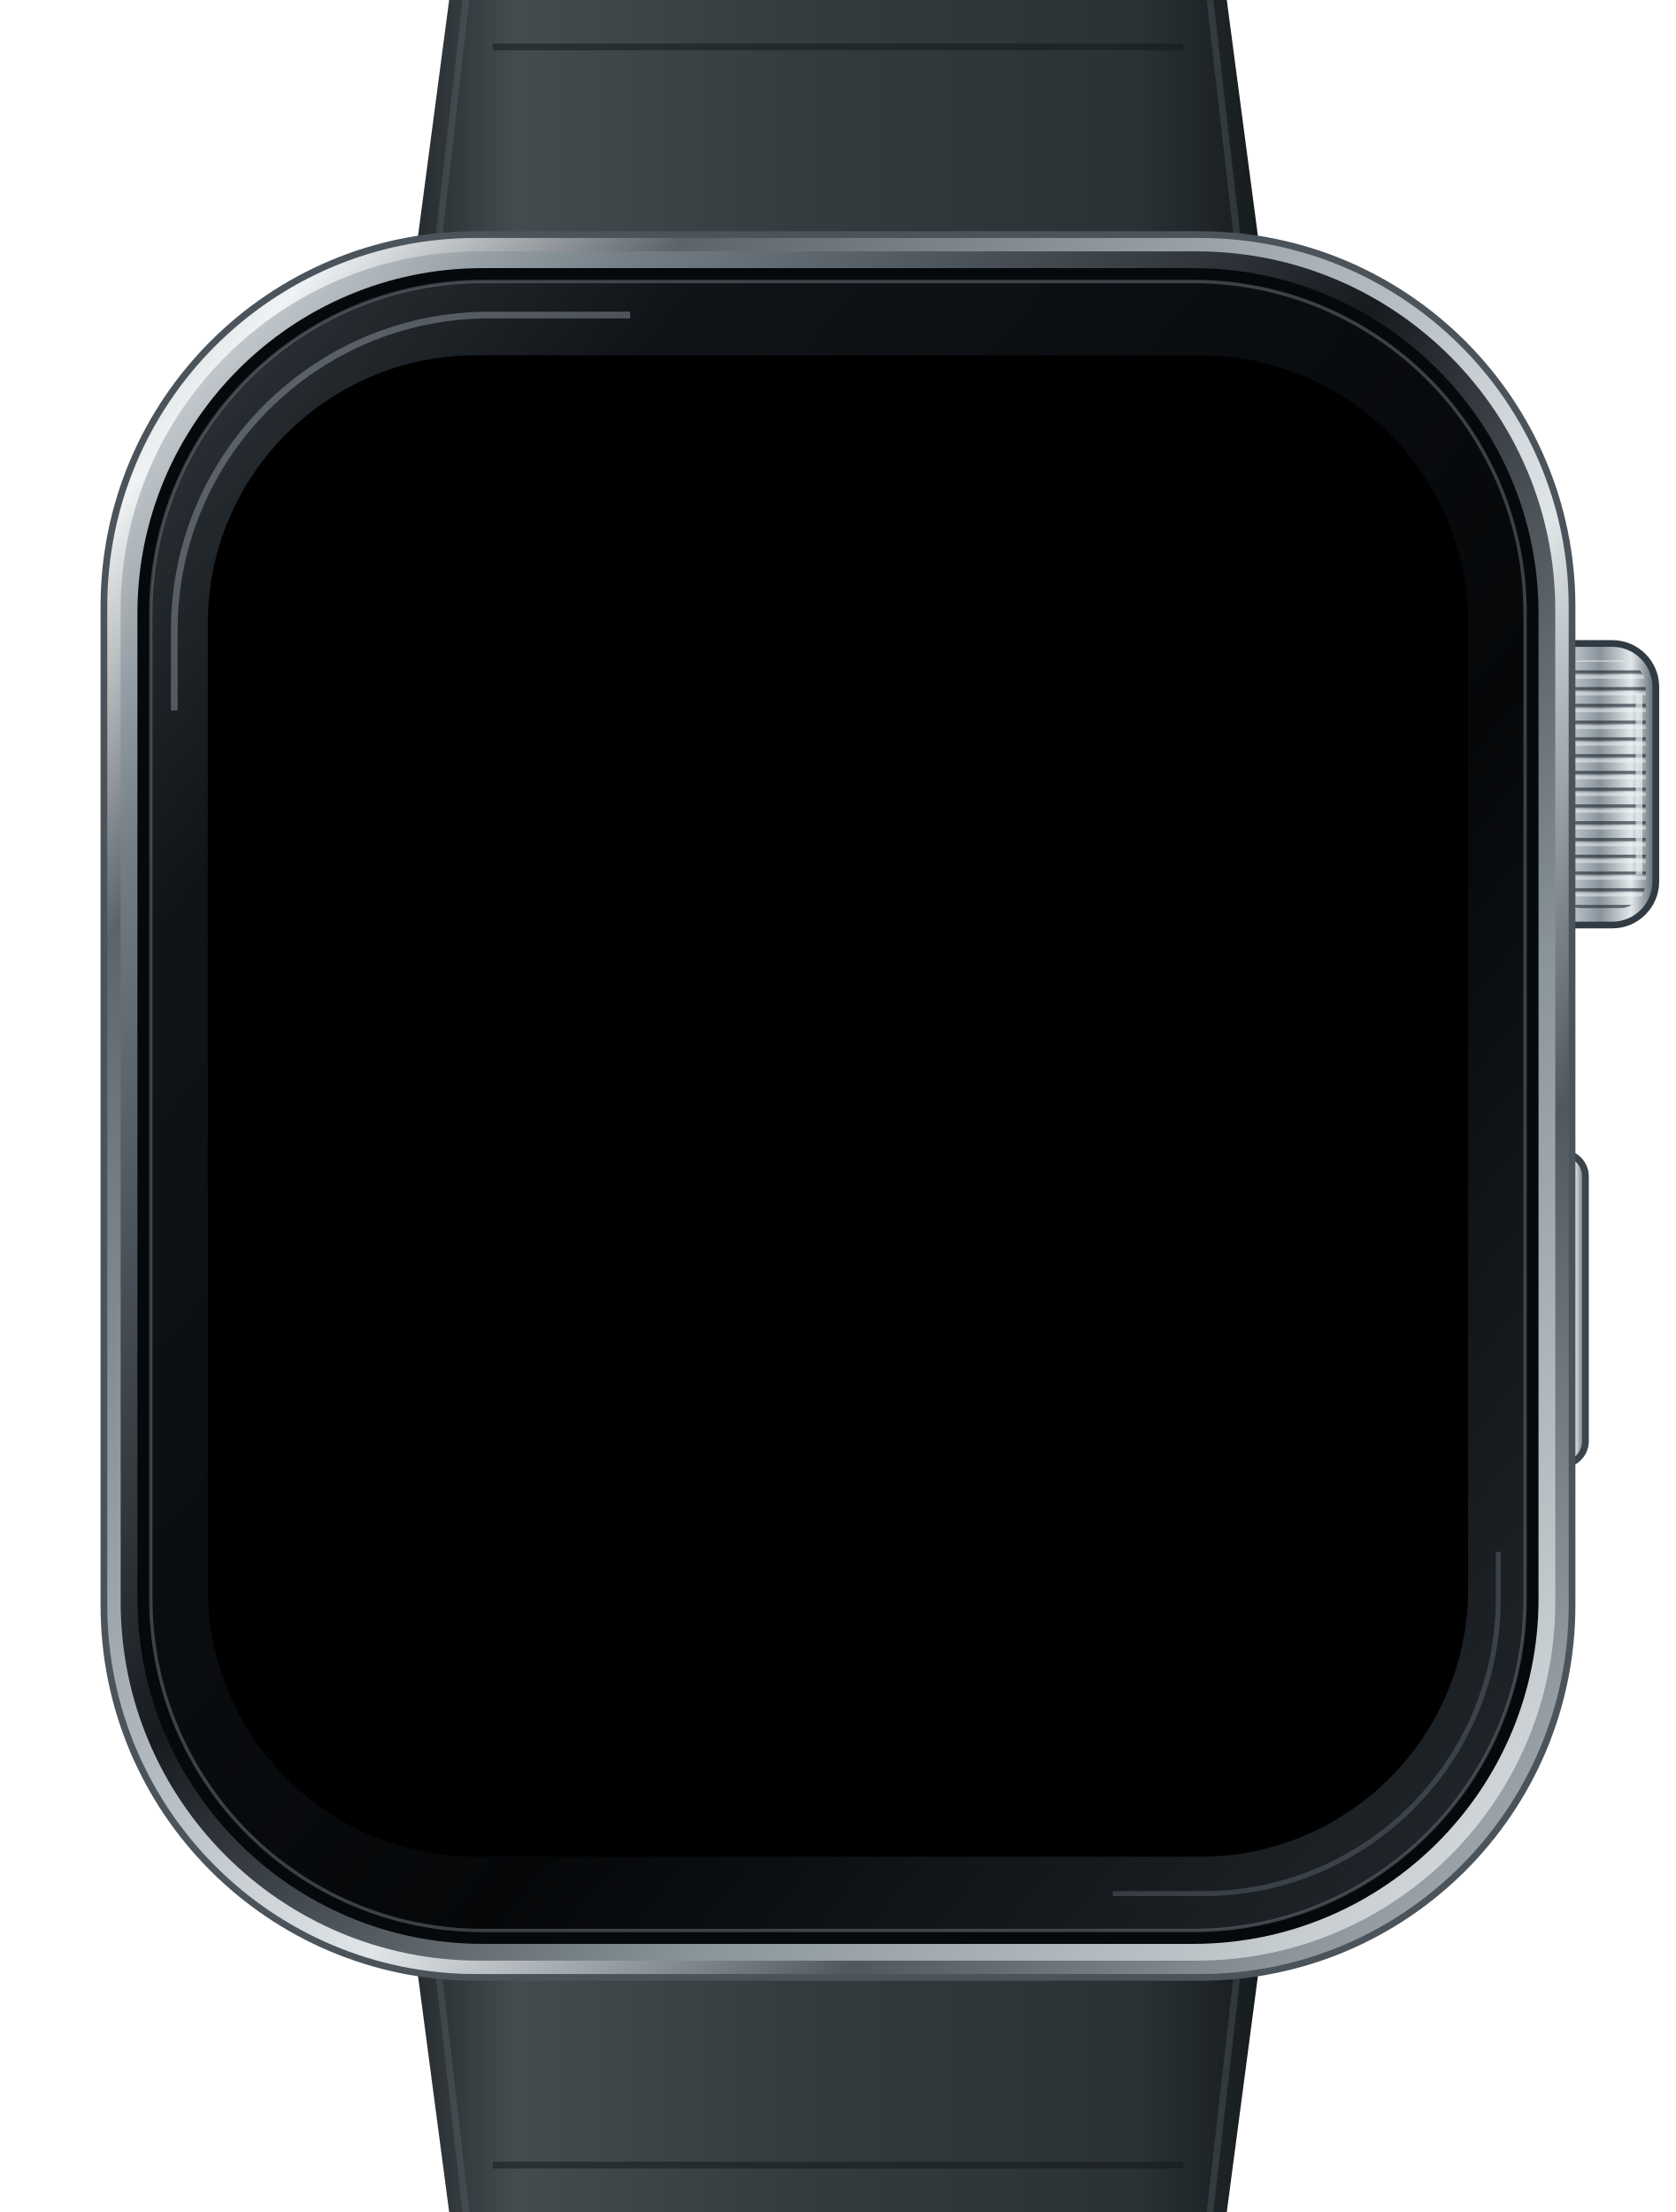
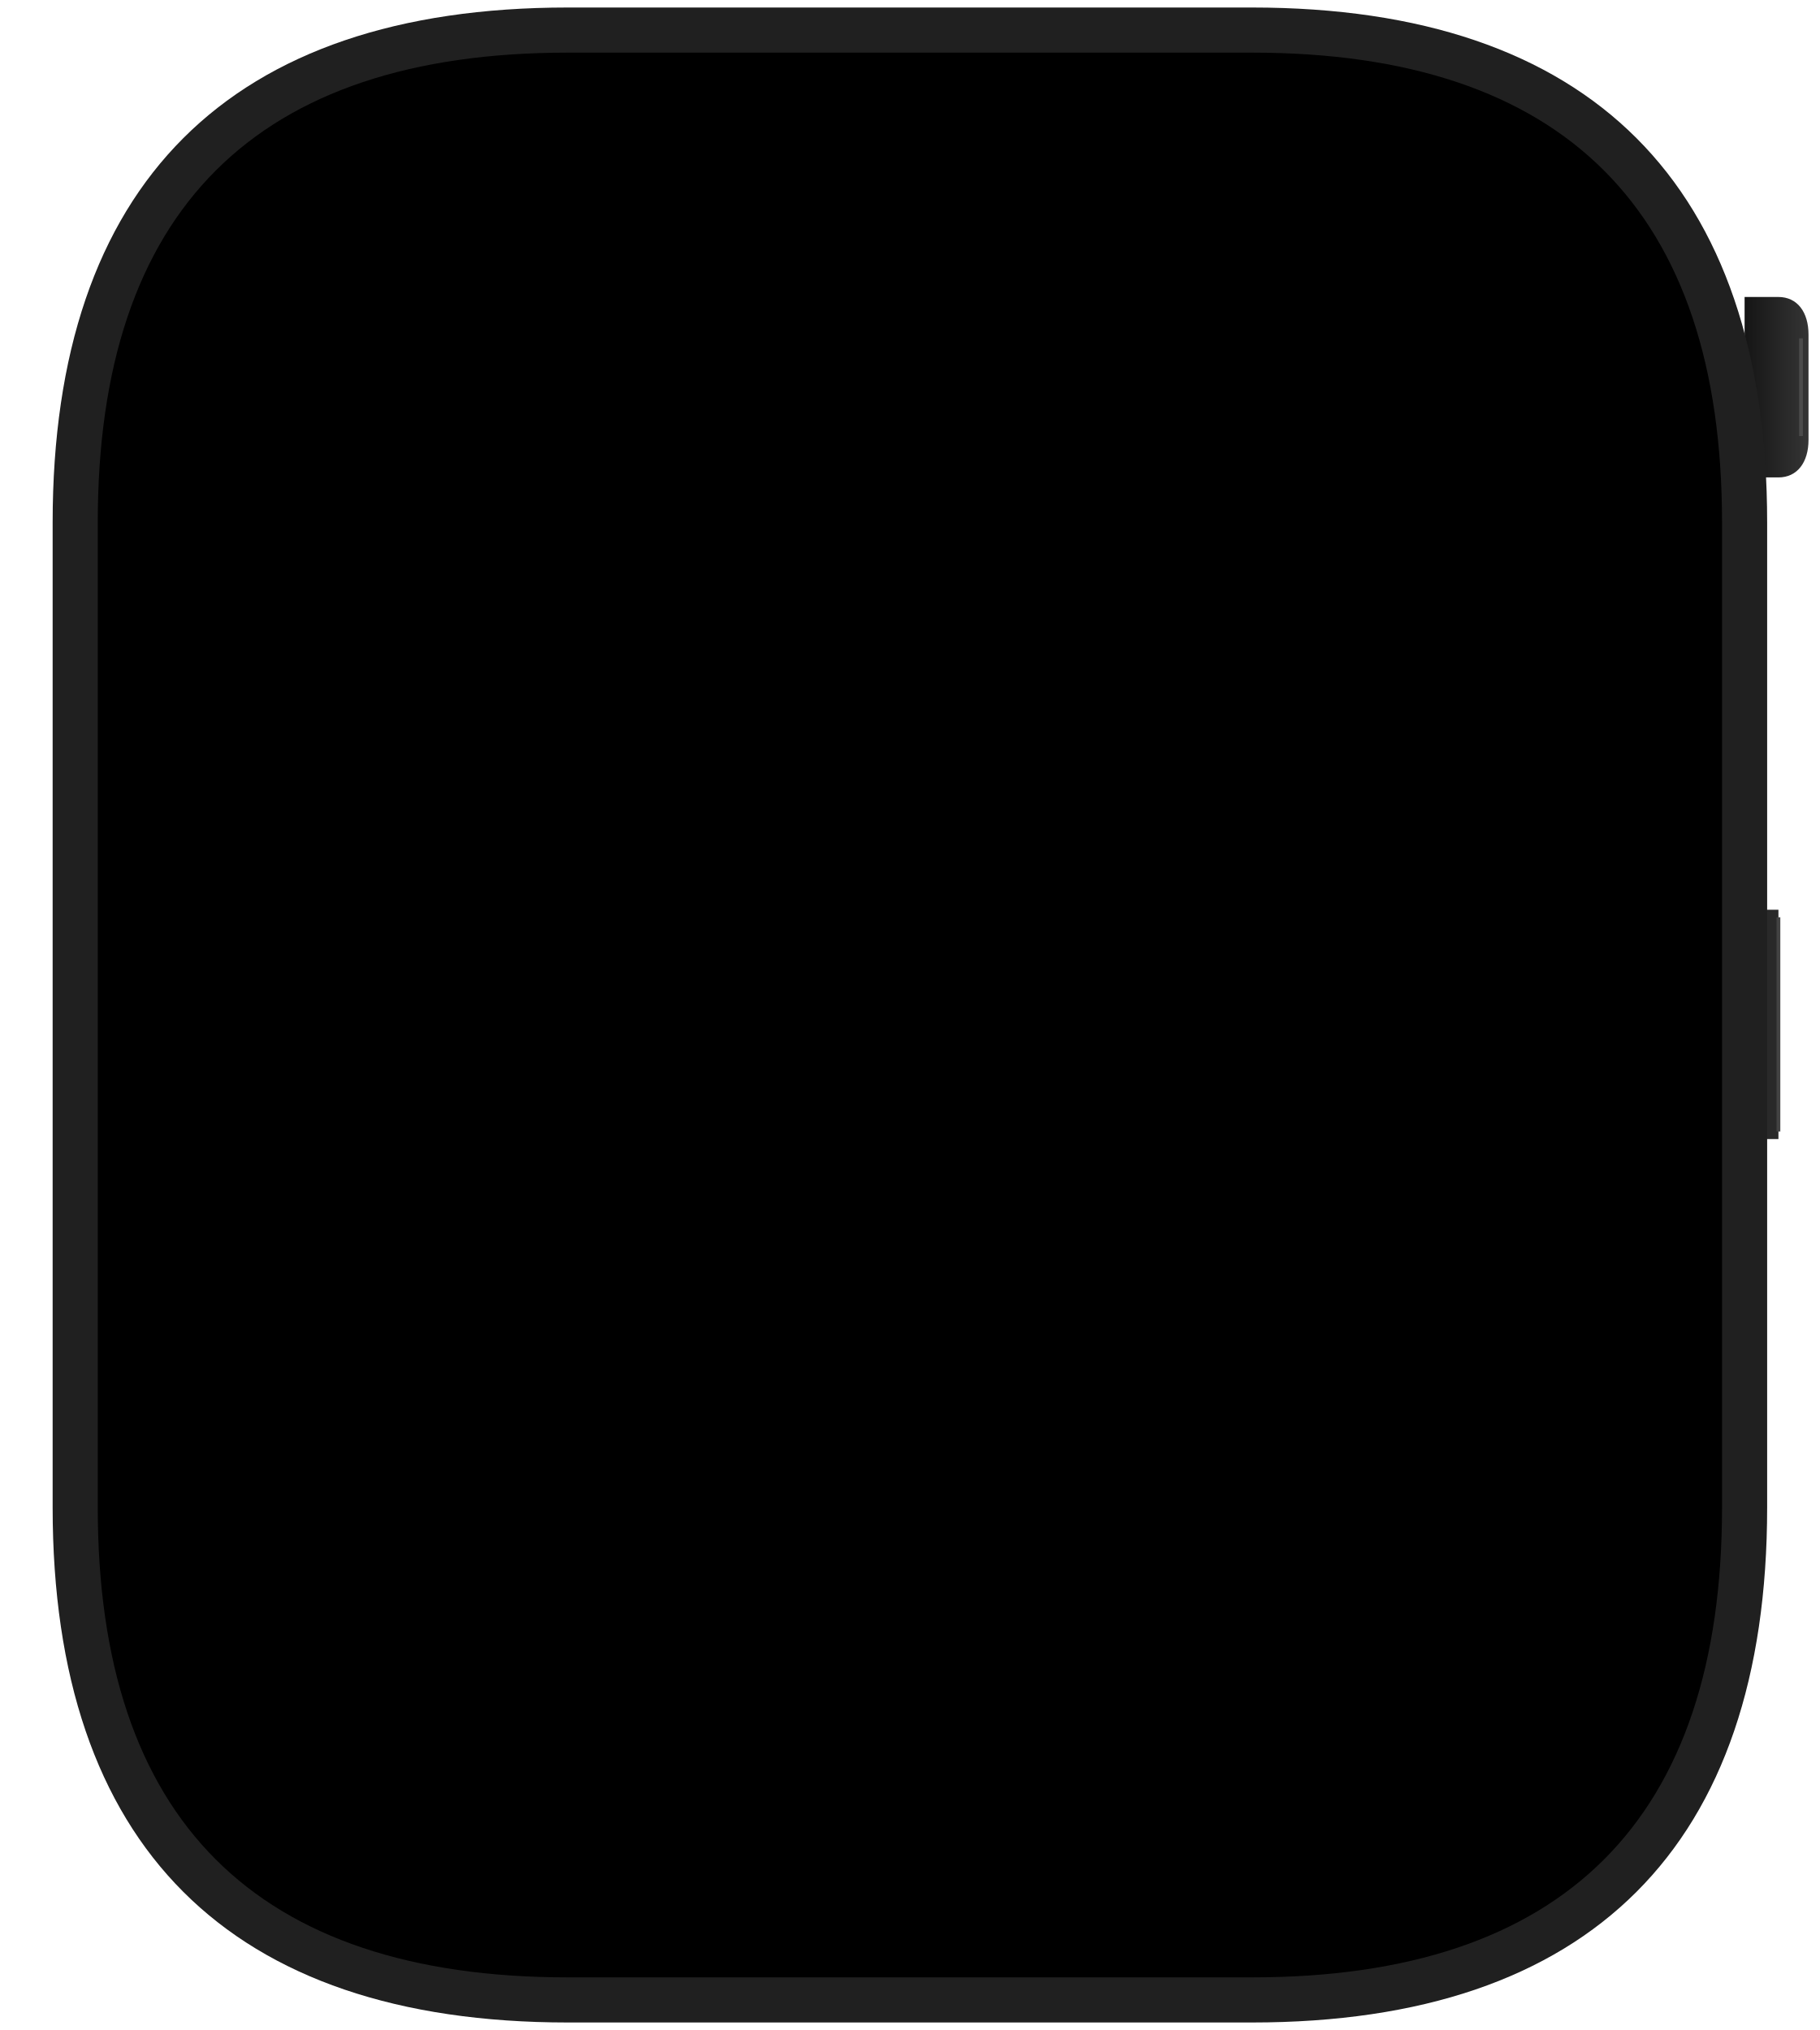
- <svg xmlns="http://www.w3.org/2000/svg" width="500" height="660" viewBox="0 0 500 660" preserveAspectRatio="none">
+ <svg xmlns="http://www.w3.org/2000/svg" width="484" height="540" viewBox="0 0 484 540" preserveAspectRatio="none">
  <defs>
-     <linearGradient id="band">
-       <stop stop-color="#252a2d" />
-       <stop offset=".12" stop-color="#444c50" />
-       <stop offset=".45" stop-color="#343c40" />
-       <stop offset=".85" stop-color="#2b3236" />
-       <stop offset="1" stop-color="#151a1d" />
+     <linearGradient id="crown" x1="0" y1="0" x2="1" y2="0">
+       <stop stop-color="#151515" />
+       <stop offset=".6" stop-color="#282828" />
+       <stop offset="1" stop-color="#343434" />
    </linearGradient>
-     <linearGradient id="case" x1="0" y1="0" x2="1" y2="1">
-       <stop stop-color="#adb5bb" />
-       <stop offset=".08" stop-color="#f0f3f4" />
-       <stop offset=".2" stop-color="#5c646a" />
-       <stop offset=".4" stop-color="#a1a9af" />
-       <stop offset=".58" stop-color="#e0e5e8" />
-       <stop offset=".75" stop-color="#50585e" />
-       <stop offset="1" stop-color="#b7bfc5" />
-     </linearGradient>
-     <linearGradient id="rim" x1="0" y1="0" x2="1" y2="1">
-       <stop stop-color="#f1f4f6" />
-       <stop offset=".18" stop-color="#737e86" />
-       <stop offset=".45" stop-color="#171b20" />
-       <stop offset=".7" stop-color="#89949b" />
-       <stop offset="1" stop-color="#e4e8ea" />
-     </linearGradient>
-     <linearGradient id="glass" x1="0" y1="0" x2="1" y2="1">
-       <stop stop-color="#343a40" />
-       <stop offset=".2" stop-color="#101418" />
-       <stop offset=".62" stop-color="#050709" />
-       <stop offset="1" stop-color="#242a30" />
-     </linearGradient>
-     <linearGradient id="crown">
-       <stop stop-color="#545d64" />
-       <stop offset=".22" stop-color="#d6dde1" />
-       <stop offset=".55" stop-color="#89939b" />
-       <stop offset=".8" stop-color="#e3e8eb" />
-       <stop offset="1" stop-color="#59636b" />
-     </linearGradient>
-     <pattern id="knurl" width="5" height="5" patternUnits="userSpaceOnUse">
-       <path d="M0 .5H5" stroke="#1c252d" stroke-opacity=".6" />
-       <path d="M0 2H5" stroke="#f5f8fa" stroke-opacity=".45" />
-     </pattern>
  </defs>
-   <path d="M134 0h232l12 91H122Z" fill="url(#band)" />
-   <path d="M122 569h256l-12 91H134Z" fill="url(#band)" />
-   <path d="M139 0l-9 79m231-79 9 79M130 581l9 79m231-79-9 79" stroke="#697378" stroke-opacity=".3" stroke-width="2" />
-   <path d="M147 14h206M147 646h206" stroke="#111719" stroke-opacity=".5" stroke-width="2" />
-   <rect x="457" y="192" width="37" height="84" rx="13" fill="url(#crown)" stroke="#303b43" stroke-width="2" />
-   <rect x="464" y="197" width="27" height="74" rx="8" fill="url(#knurl)" />
-   <path d="M489 207v54" stroke="#eef3f5" stroke-opacity=".65" stroke-width="2" />
-   <rect x="457" y="344" width="16" height="93" rx="7" fill="url(#crown)" stroke="#3a444d" stroke-width="2" />
-   <rect x="31" y="70" width="438" height="520" rx="111" fill="url(#case)" stroke="#4b535b" stroke-width="2" />
-   <rect x="36" y="75" width="428" height="510" rx="107" fill="url(#rim)" />
-   <rect x="41" y="80" width="418" height="500" rx="103" fill="#06090c" />
-   <rect x="45" y="84" width="410" height="492" rx="99" fill="url(#glass)" stroke="#707981" stroke-opacity=".5" />
-   <rect x="62" y="106" width="376" height="448" rx="80" fill="#000" />
-   <path d="M52 212v-24a94 94 0 0 1 94-94h42" fill="none" stroke="#d9e2e9" stroke-opacity=".3" stroke-width="2" />
-   <path d="M447 463v14a88 88 0 0 1-88 88h-27" fill="none" stroke="#98a4ad" stroke-opacity=".25" stroke-width="1.5" />
+   <path d="M464 79h9c5 0 8 4 8 10v28c0 6-3 10-8 10h-9Z" fill="url(#crown)" />
+   <path d="M479 90v26" stroke="#4b4b4b" stroke-width="1" />
+   <path d="M465 242h8v61h-8Z" fill="#292929" />
+   <path d="M473 244v57" stroke="#434343" stroke-width="1" />
+   <path d="M151 2h182c90 0 137 47 137 137v262c0 90-47 137-137 137H151C61 538 14 491 14 401V139C14 49 61 2 151 2Z" fill="#202020" />
+   <path d="M151 14h182c83 0 125 42 125 125v262c0 83-42 125-125 125H151c-83 0-125-42-125-125V139C26 56 68 14 151 14Z" fill="#000" />
</svg>
